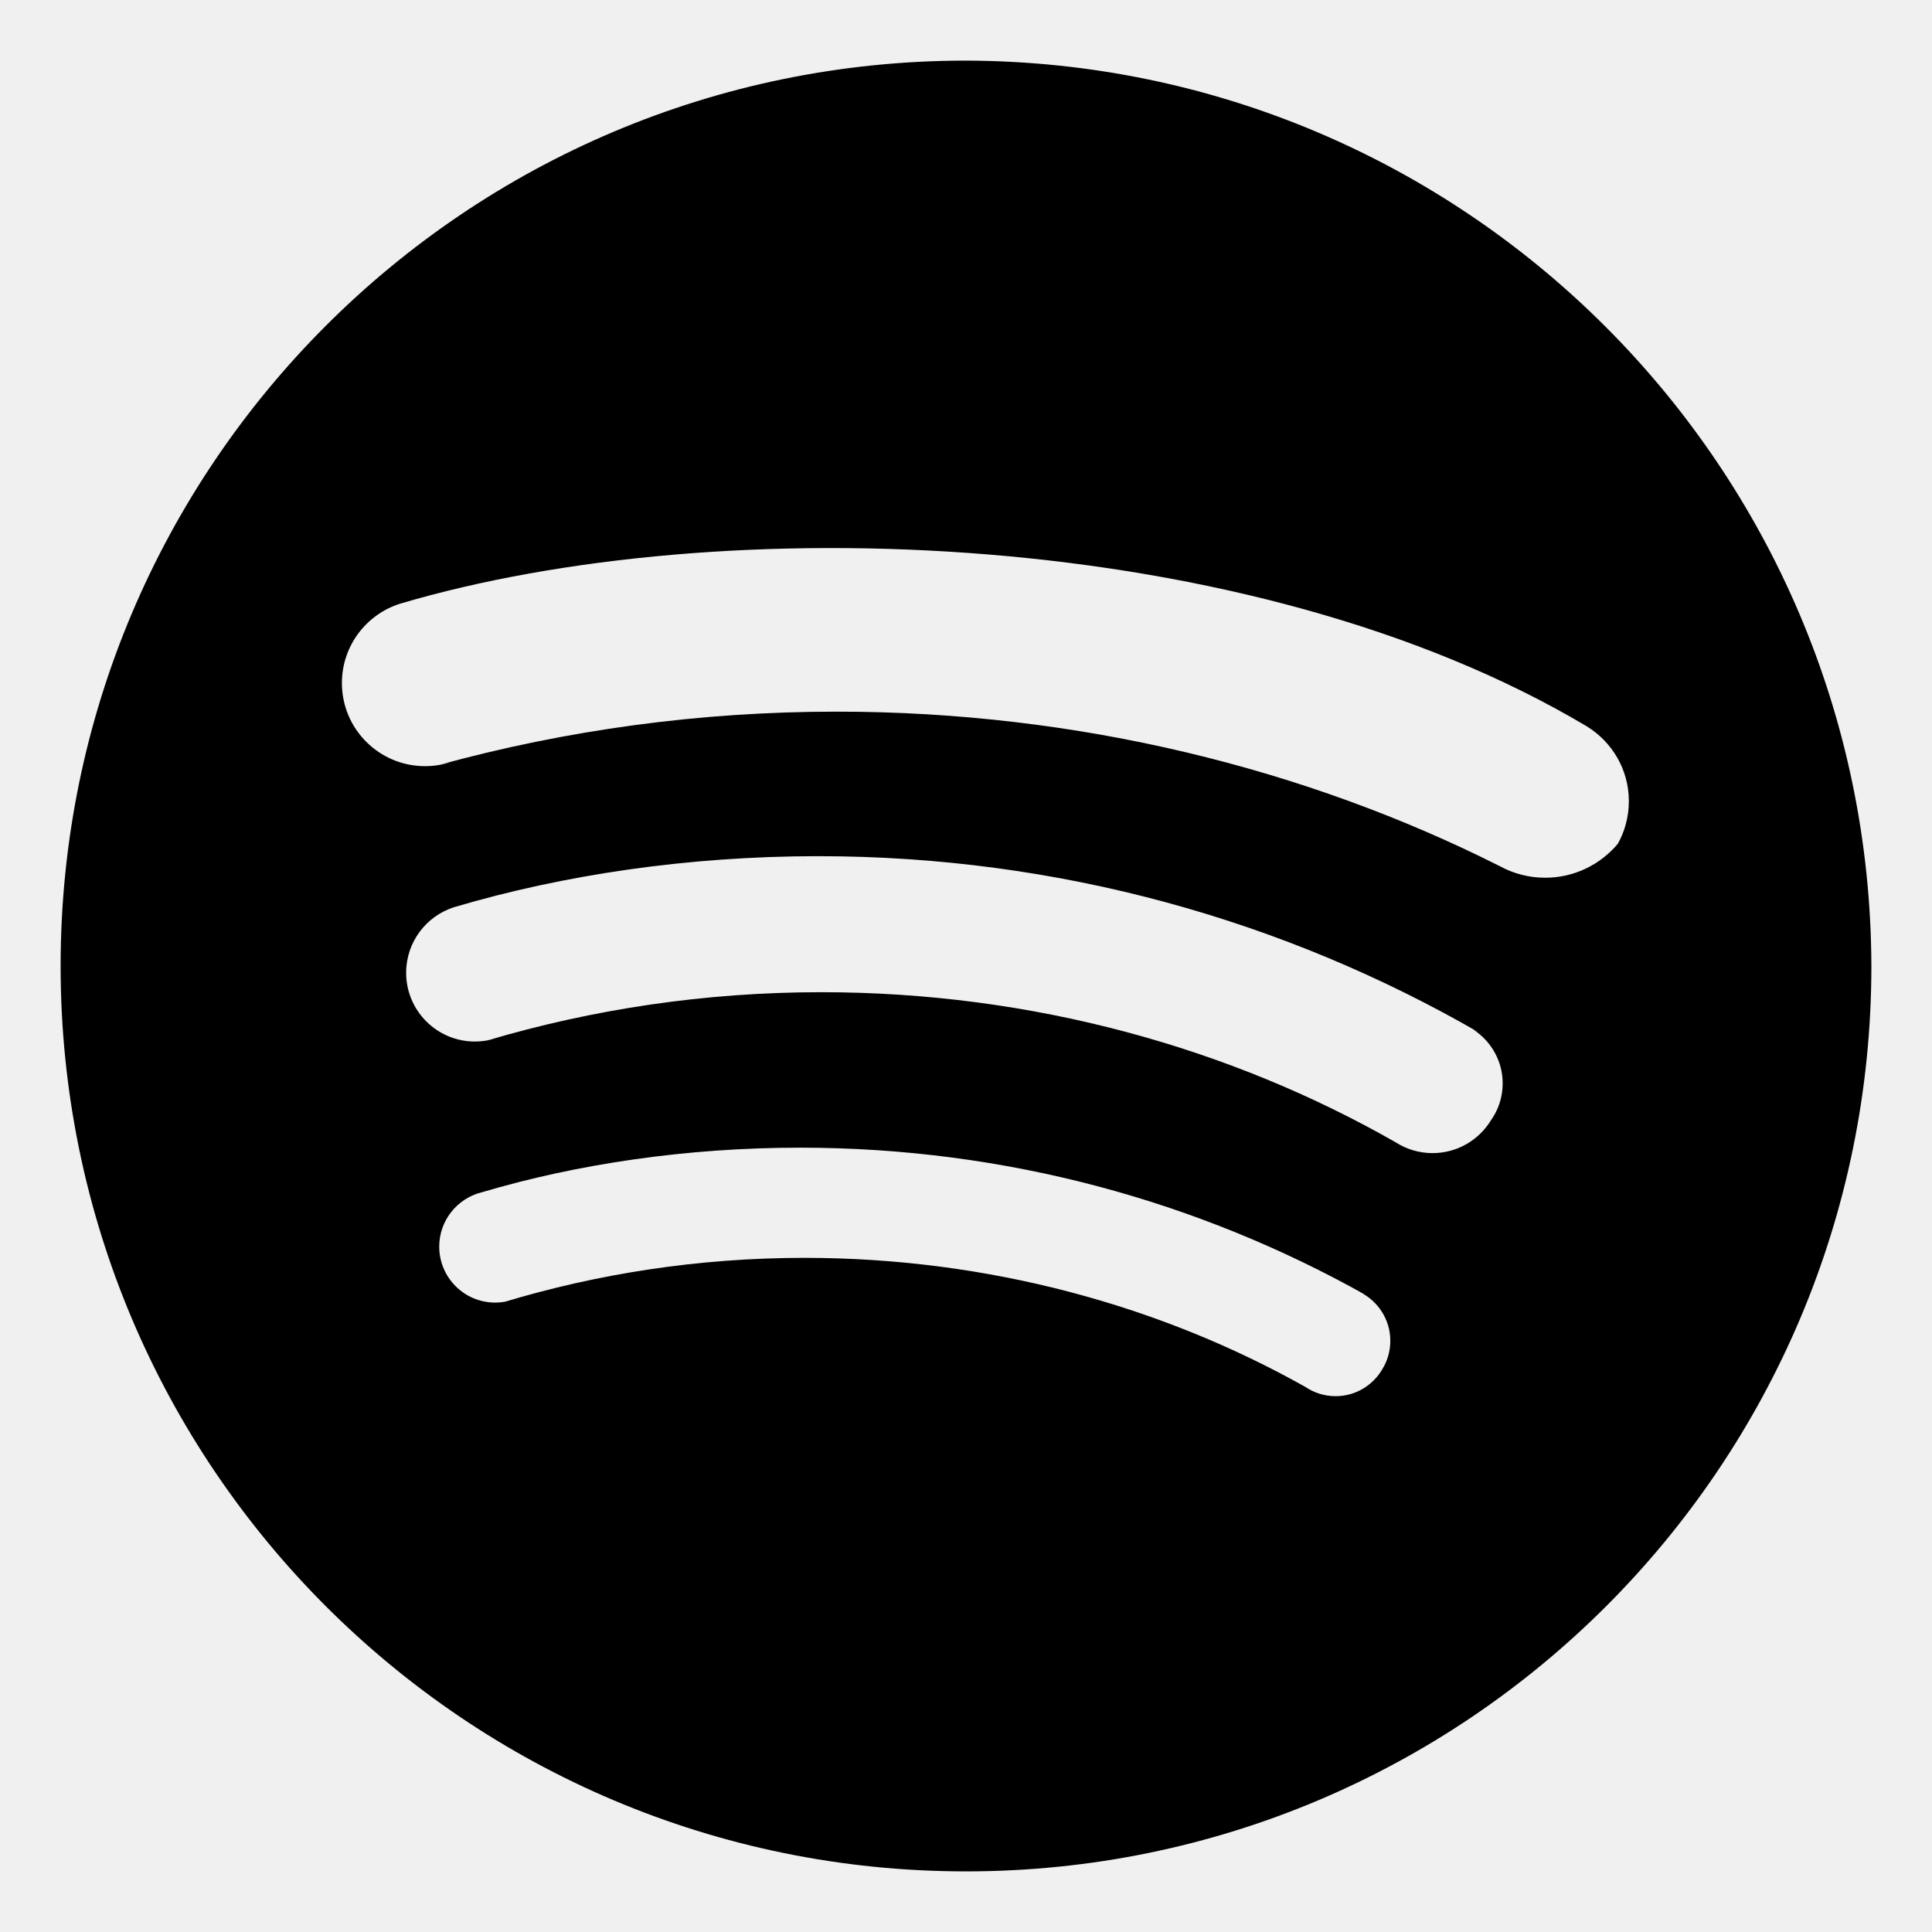
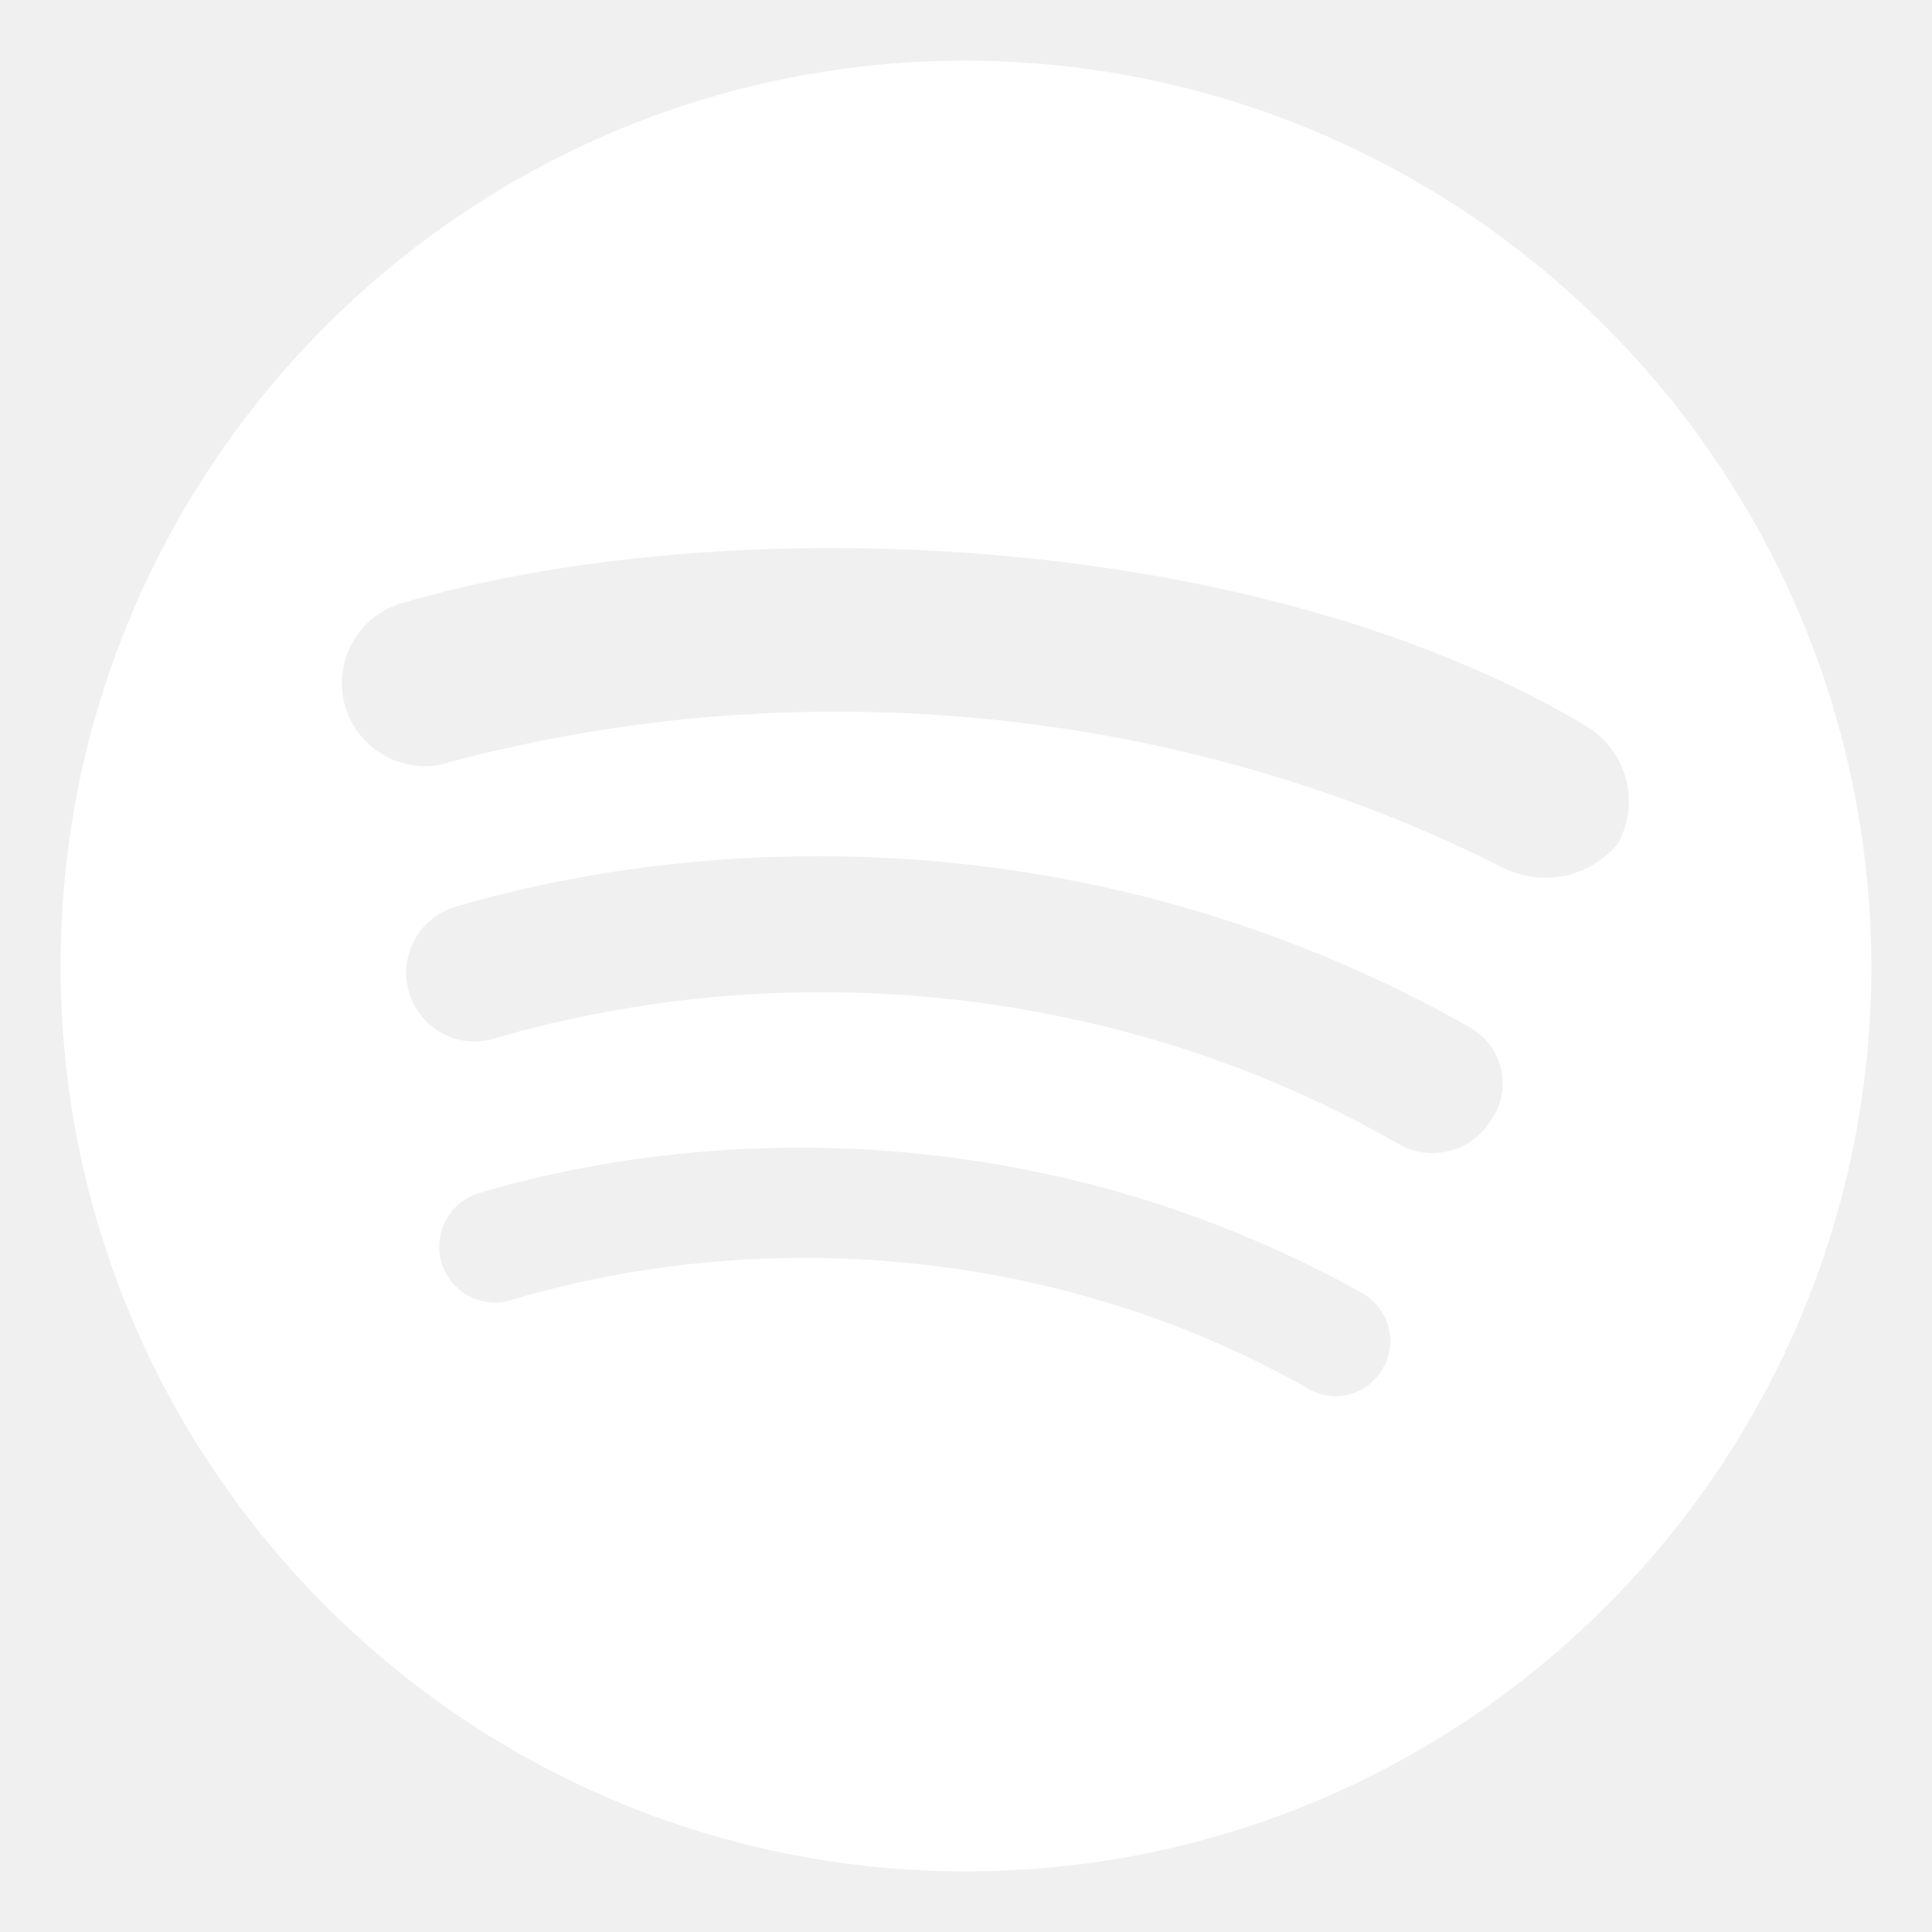
- <svg xmlns="http://www.w3.org/2000/svg" fill="#000000" width="800px" height="800px" viewBox="0 0 32 32" version="1.1">
+ <svg xmlns="http://www.w3.org/2000/svg" fill="#FFFFFF" width="30px" height="30px" viewBox="0 0 32 32" version="1.1">
  <path d="M24.849 14.35c-3.206-1.616-6.988-2.563-10.991-2.563-2.278 0-4.484 0.306-6.58 0.881l0.174-0.041c-0.123 0.040-0.265 0.063-0.412 0.063-0.76 0-1.377-0.616-1.377-1.377 0-0.613 0.401-1.132 0.954-1.311l0.010-0.003c5.323-1.575 14.096-1.275 19.646 2.026 0.426 0.258 0.706 0.719 0.706 1.245 0 0.259-0.068 0.502-0.186 0.712l0.004-0.007c-0.29 0.345-0.721 0.563-1.204 0.563-0.273 0-0.529-0.070-0.752-0.192l0.008 0.004zM24.699 18.549c-0.201 0.332-0.561 0.55-0.971 0.55-0.225 0-0.434-0.065-0.61-0.178l0.005 0.003c-2.739-1.567-6.021-2.49-9.518-2.49-1.925 0-3.784 0.28-5.539 0.801l0.137-0.035c-0.101 0.032-0.217 0.051-0.337 0.051-0.629 0-1.139-0.51-1.139-1.139 0-0.509 0.333-0.939 0.793-1.086l0.008-0.002c1.804-0.535 3.878-0.843 6.023-0.843 3.989 0 7.73 1.064 10.953 2.925l-0.106-0.056c0.297 0.191 0.491 0.52 0.491 0.894 0 0.227-0.071 0.437-0.192 0.609l0.002-0.003zM22.899 22.673c-0.157 0.272-0.446 0.452-0.777 0.452-0.186 0-0.359-0.057-0.502-0.154l0.003 0.002c-2.393-1.346-5.254-2.139-8.299-2.139-1.746 0-3.432 0.261-5.020 0.745l0.122-0.032c-0.067 0.017-0.145 0.028-0.224 0.028-0.512 0-0.927-0.415-0.927-0.927 0-0.432 0.296-0.795 0.696-0.898l0.006-0.001c1.581-0.47 3.397-0.74 5.276-0.74 3.402 0 6.596 0.886 9.366 2.44l-0.097-0.050c0.302 0.15 0.506 0.456 0.506 0.809 0 0.172-0.048 0.333-0.132 0.469l0.002-0.004zM16 1.004c0 0 0 0-0 0-8.282 0-14.996 6.714-14.996 14.996s6.714 14.996 14.996 14.996c8.282 0 14.996-6.714 14.996-14.996v0c-0.025-8.272-6.724-14.971-14.993-14.996h-0.002z" />
</svg>
